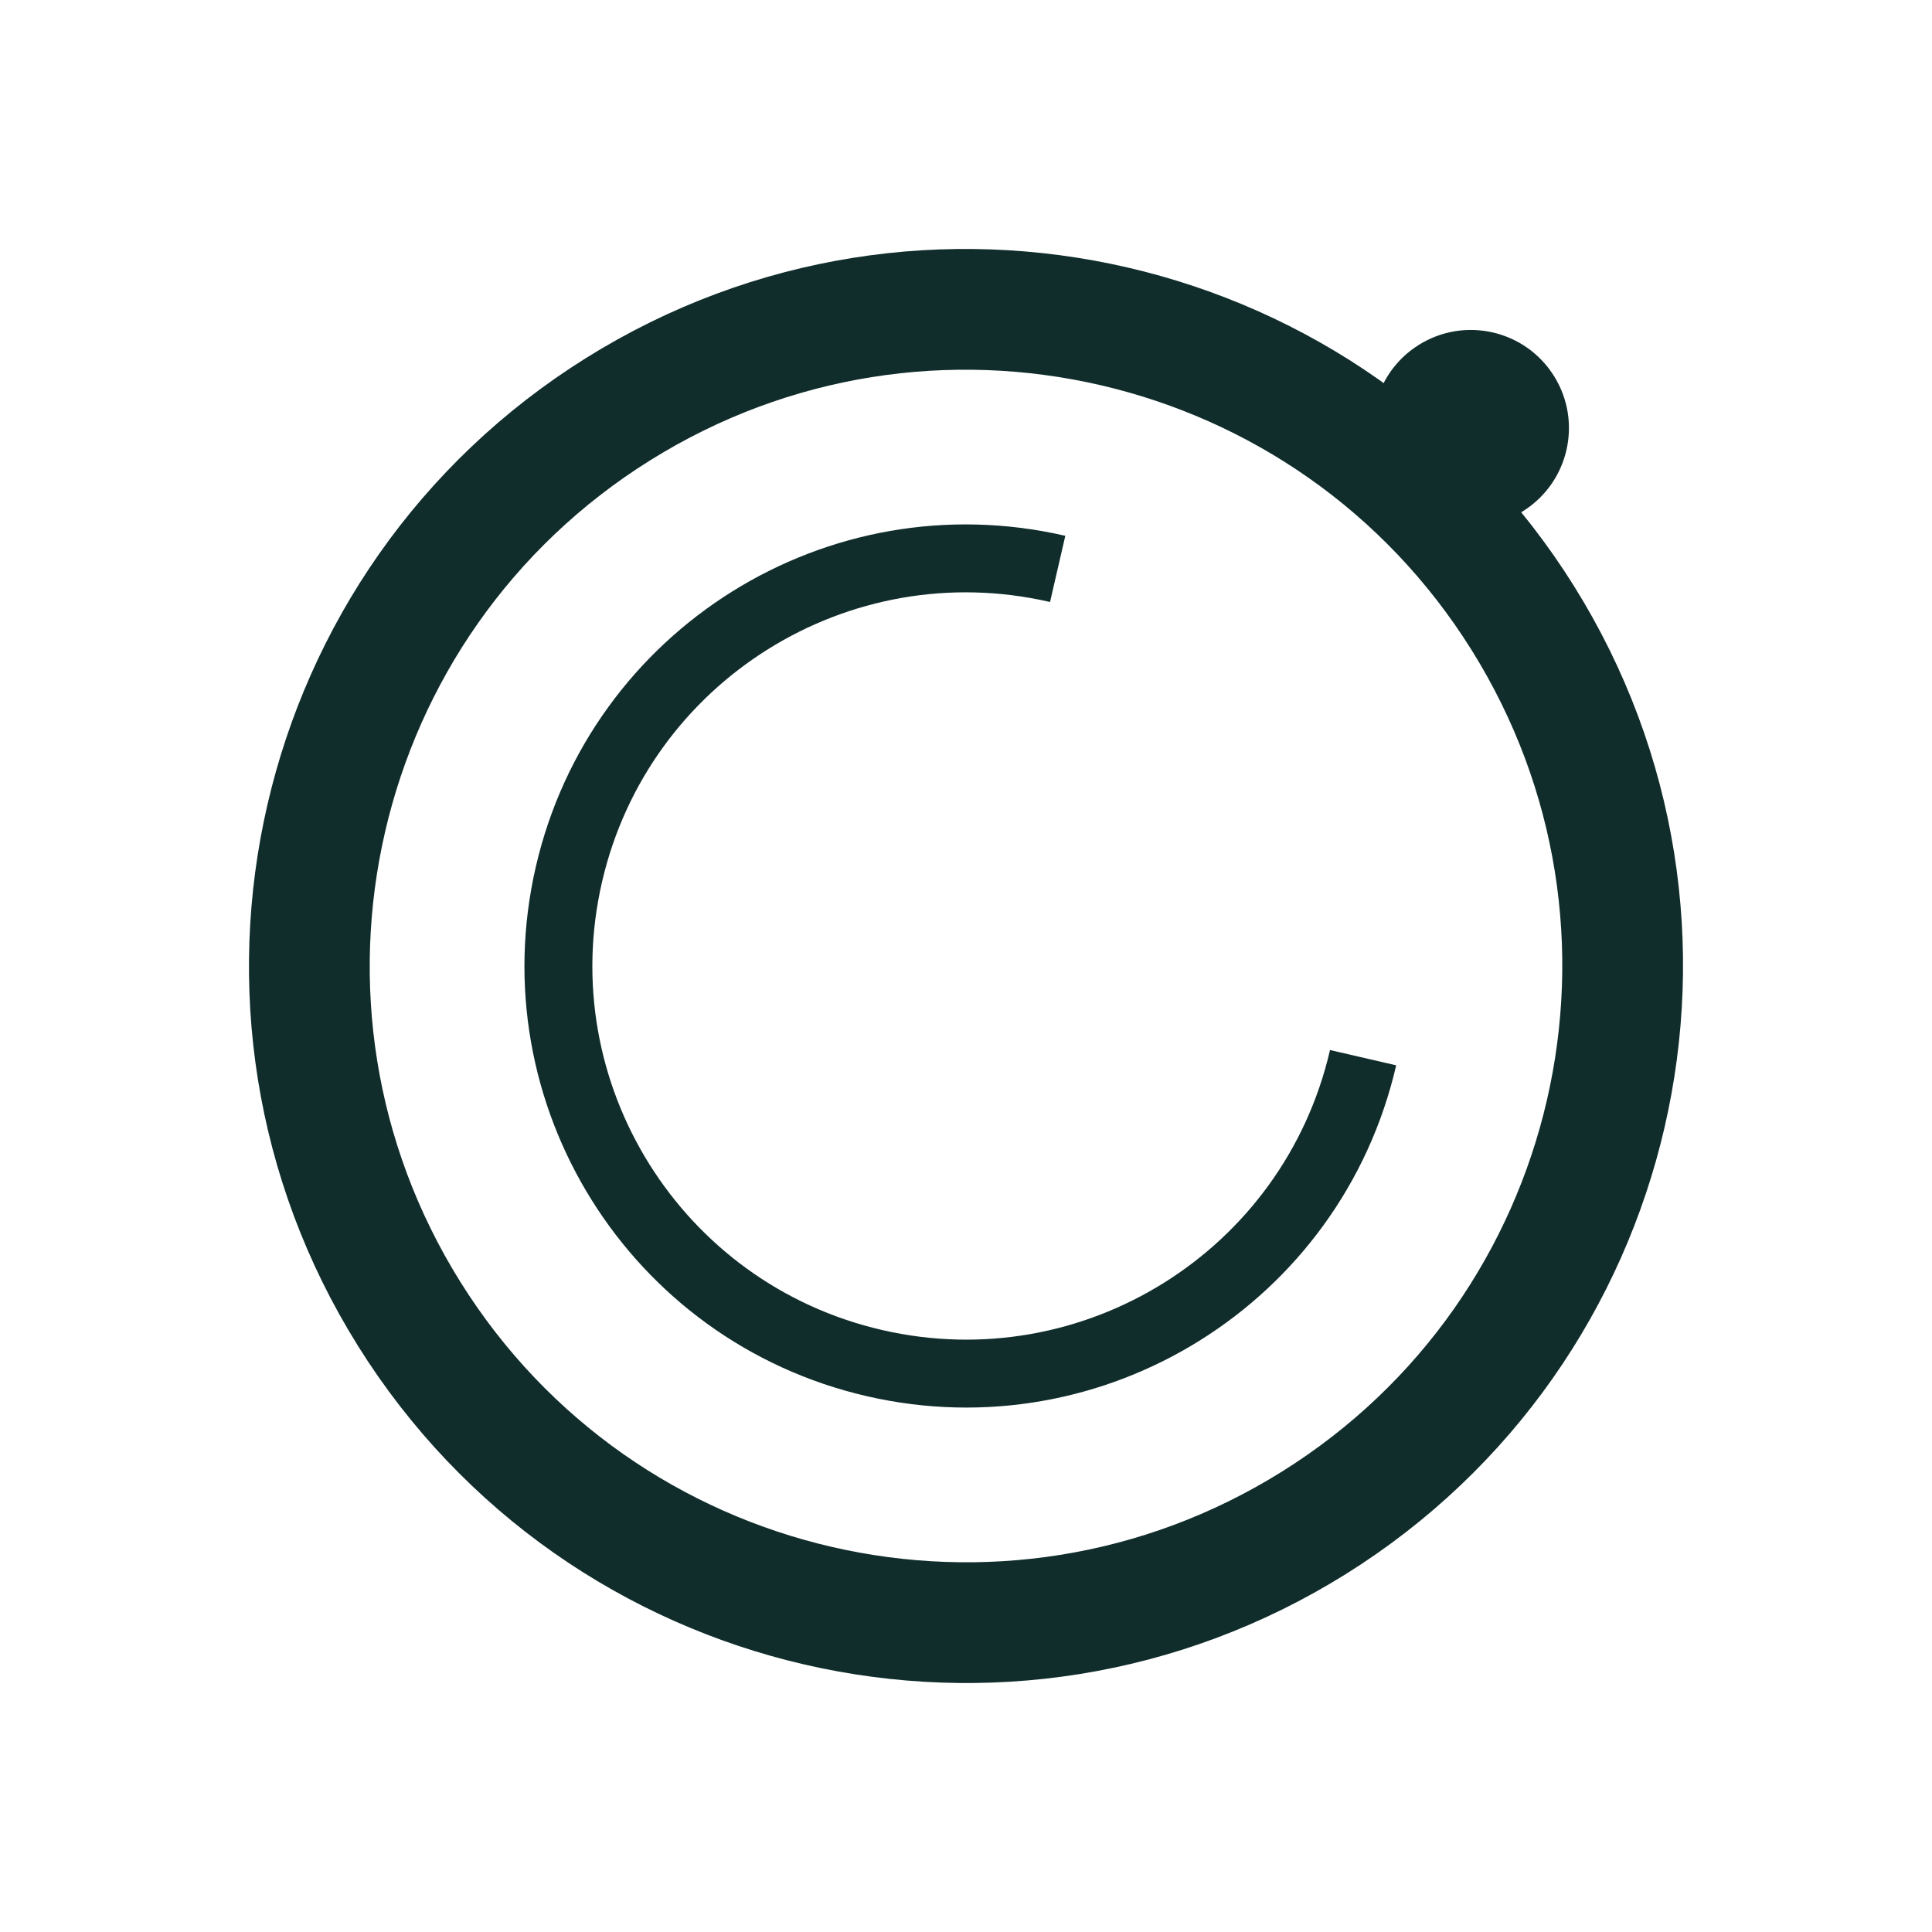
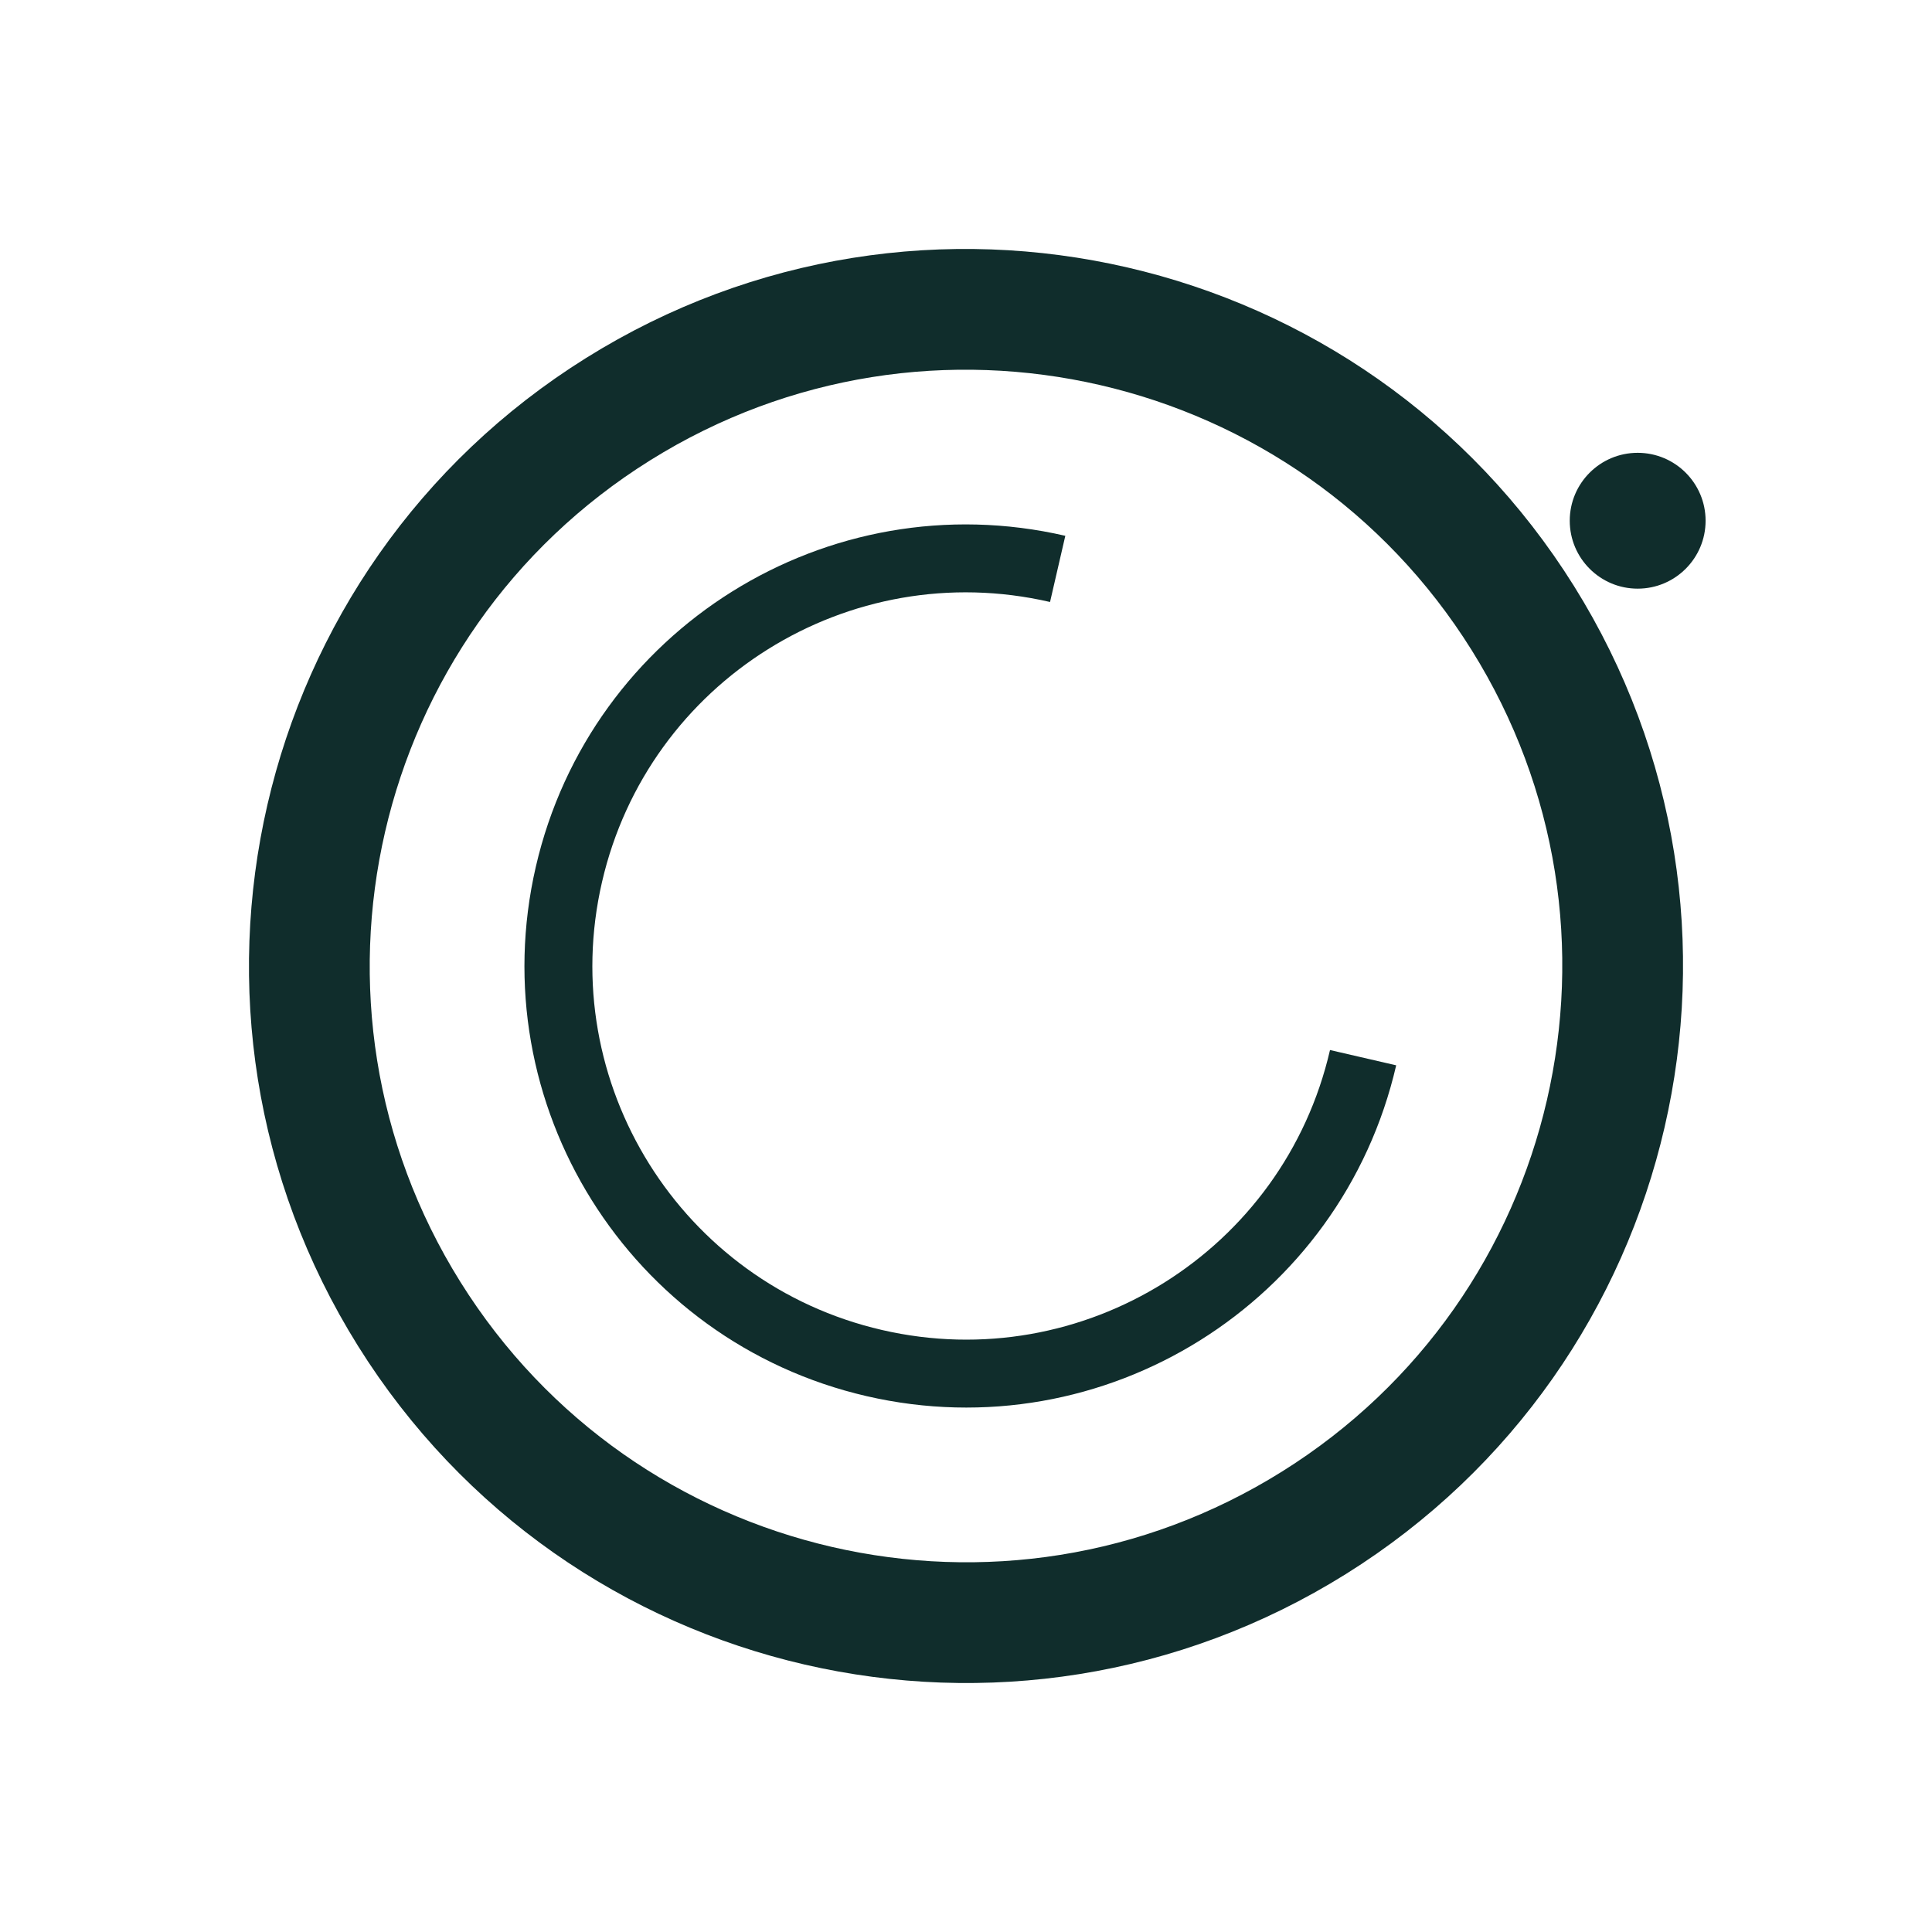
<svg xmlns="http://www.w3.org/2000/svg" viewBox="0 0 512 512" role="img" aria-labelledby="title desc">
  <g fill="none" stroke="#102d2c" transform="rotate(-32 256 256)">
    <circle cx="256" cy="256" r="174" stroke-width="32" />
    <path d="M332.37 332.37A108 108 0 1 1 332.37 179.63" stroke-width="18" />
-     <circle cx="445" cy="206" r="26" fill="#102d2c" stroke="none" />
  </g>
+   <circle cx="434" cy="138" r="18" fill="#102d2c" />
</svg>
